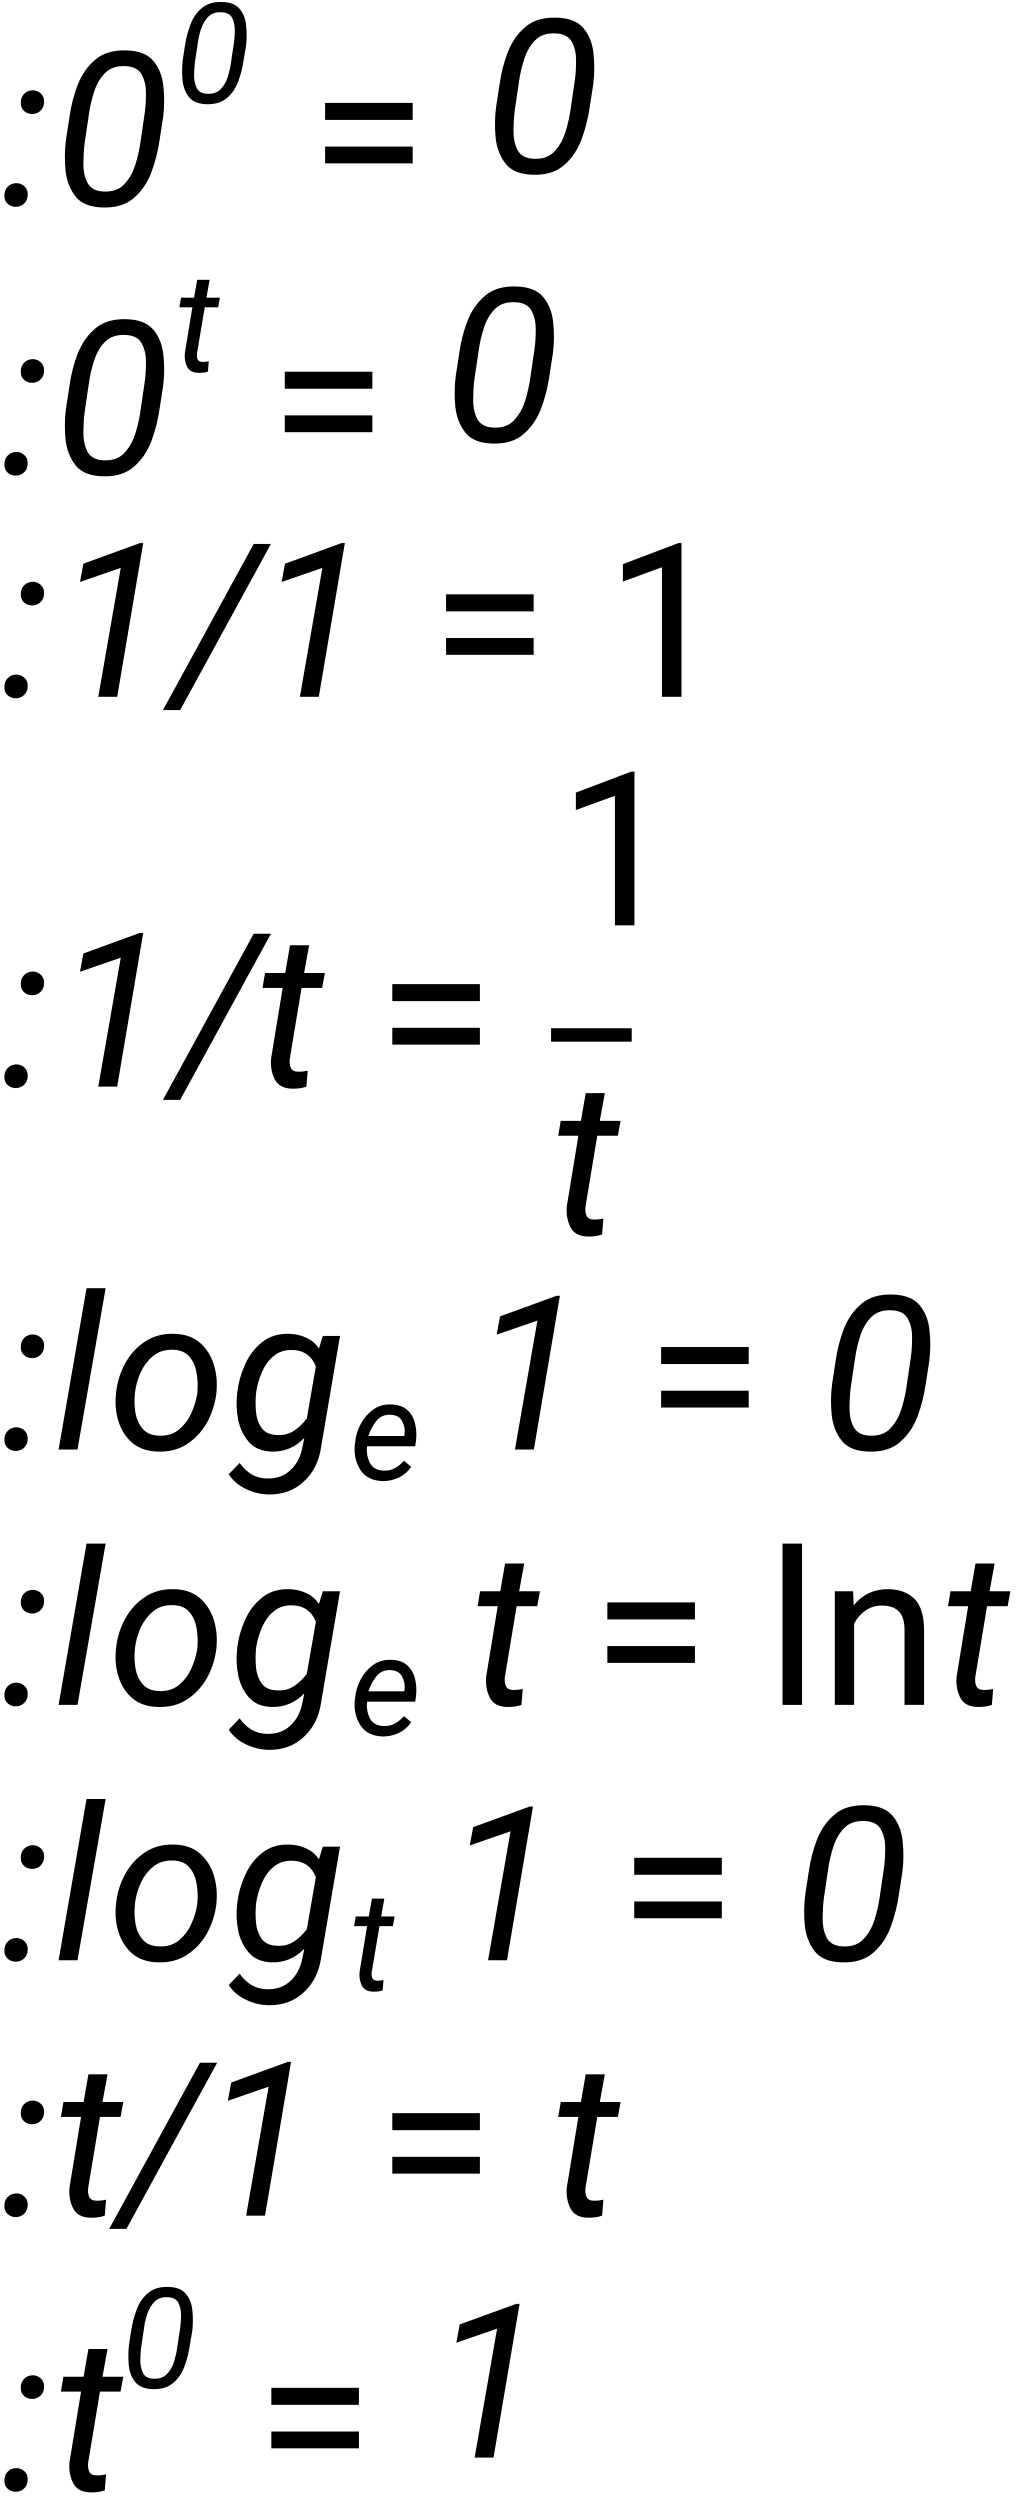
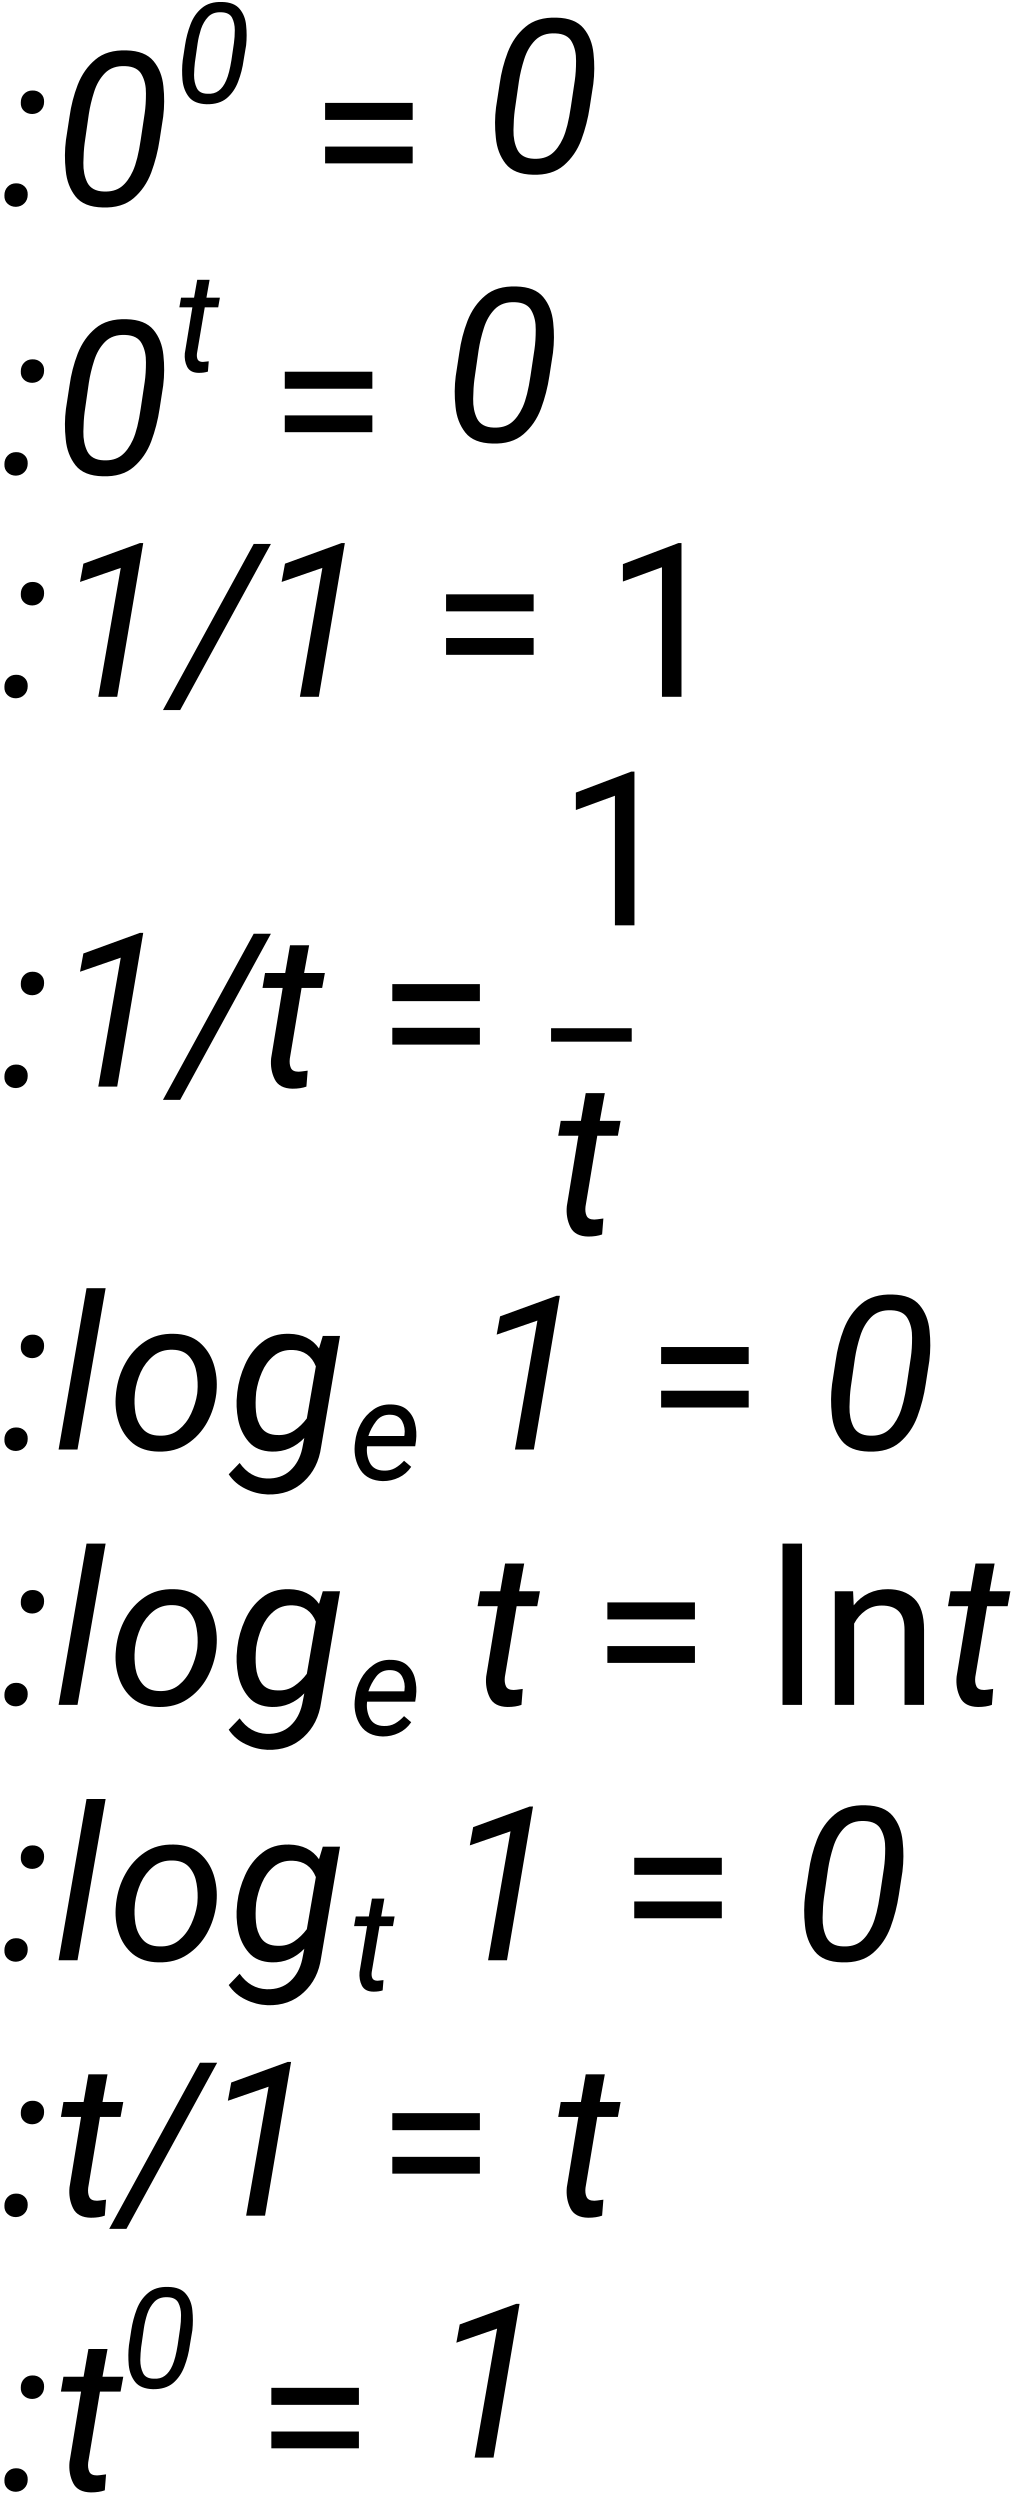
<svg xmlns="http://www.w3.org/2000/svg" xmlns:xlink="http://www.w3.org/1999/xlink" width="76" height="186" viewBox="0 0 76 186">
  <defs>
    <g>
      <g id="glyph-0-0">
-         <path d="M 0.328 -0.75 C 0.328 -1 0.406 -1.207 0.562 -1.375 C 0.727 -1.551 0.941 -1.645 1.203 -1.656 C 1.453 -1.656 1.66 -1.57 1.828 -1.406 C 1.992 -1.25 2.07 -1.047 2.062 -0.797 C 2.062 -0.535 1.977 -0.32 1.812 -0.156 C 1.656 0.008 1.445 0.098 1.188 0.109 C 0.938 0.109 0.727 0.031 0.562 -0.125 C 0.395 -0.281 0.316 -0.488 0.328 -0.75 Z M 1.547 -7.656 C 1.547 -7.906 1.625 -8.113 1.781 -8.281 C 1.945 -8.457 2.16 -8.551 2.422 -8.562 C 2.672 -8.562 2.879 -8.477 3.047 -8.312 C 3.211 -8.156 3.289 -7.953 3.281 -7.703 C 3.281 -7.441 3.195 -7.227 3.031 -7.062 C 2.875 -6.895 2.664 -6.805 2.406 -6.797 C 2.156 -6.797 1.945 -6.875 1.781 -7.031 C 1.613 -7.188 1.535 -7.395 1.547 -7.656 Z M 1.547 -7.656 " />
+         <path d="M 0.328 -0.75 C 0.328 -1 0.406 -1.207 0.562 -1.375 C 0.727 -1.551 0.938 -1.641 1.188 -1.641 C 1.445 -1.648 1.66 -1.57 1.828 -1.406 C 1.992 -1.25 2.07 -1.047 2.062 -0.797 C 2.062 -0.535 1.977 -0.32 1.812 -0.156 C 1.656 0.008 1.445 0.098 1.188 0.109 C 0.938 0.109 0.727 0.031 0.562 -0.125 C 0.395 -0.281 0.316 -0.488 0.328 -0.75 Z M 1.547 -7.656 C 1.547 -7.906 1.625 -8.113 1.781 -8.281 C 1.945 -8.457 2.156 -8.547 2.406 -8.547 C 2.664 -8.555 2.879 -8.477 3.047 -8.312 C 3.211 -8.156 3.289 -7.953 3.281 -7.703 C 3.281 -7.441 3.195 -7.227 3.031 -7.062 C 2.875 -6.895 2.664 -6.805 2.406 -6.797 C 2.156 -6.797 1.945 -6.875 1.781 -7.031 C 1.613 -7.188 1.535 -7.395 1.547 -7.656 Z M 1.547 -7.656 " />
      </g>
      <g id="glyph-0-1">
-         <path d="M 8.141 -6.594 L 7.875 -4.875 C 7.758 -4.051 7.555 -3.25 7.266 -2.469 C 6.973 -1.688 6.535 -1.047 5.953 -0.547 C 5.379 -0.047 4.609 0.188 3.641 0.156 C 2.711 0.133 2.039 -0.133 1.625 -0.656 C 1.207 -1.188 0.957 -1.832 0.875 -2.594 C 0.801 -3.363 0.812 -4.117 0.906 -4.859 L 1.172 -6.594 C 1.285 -7.414 1.488 -8.207 1.781 -8.969 C 2.082 -9.738 2.52 -10.363 3.094 -10.844 C 3.664 -11.332 4.438 -11.562 5.406 -11.531 C 6.332 -11.508 7.004 -11.242 7.422 -10.734 C 7.836 -10.234 8.082 -9.609 8.156 -8.859 C 8.238 -8.109 8.234 -7.352 8.141 -6.594 Z M 6.438 -4.625 L 6.766 -6.859 C 6.828 -7.285 6.859 -7.77 6.859 -8.312 C 6.867 -8.852 6.766 -9.32 6.547 -9.719 C 6.336 -10.125 5.93 -10.336 5.328 -10.359 C 4.691 -10.391 4.188 -10.219 3.812 -9.844 C 3.445 -9.469 3.176 -9 3 -8.438 C 2.82 -7.883 2.695 -7.352 2.625 -6.844 L 2.297 -4.625 C 2.242 -4.207 2.211 -3.719 2.203 -3.156 C 2.191 -2.602 2.289 -2.113 2.5 -1.688 C 2.719 -1.27 3.125 -1.051 3.719 -1.031 C 4.363 -1 4.867 -1.176 5.234 -1.562 C 5.609 -1.957 5.883 -2.438 6.062 -3 C 6.238 -3.57 6.363 -4.113 6.438 -4.625 Z M 6.438 -4.625 " />
+         <path d="M 8.141 -6.594 L 7.875 -4.875 C 7.75 -4.031 7.539 -3.219 7.25 -2.438 C 6.957 -1.664 6.52 -1.031 5.938 -0.531 C 5.363 -0.039 4.598 0.188 3.641 0.156 C 2.711 0.133 2.039 -0.133 1.625 -0.656 C 1.207 -1.188 0.961 -1.832 0.891 -2.594 C 0.805 -3.363 0.812 -4.117 0.906 -4.859 L 1.172 -6.594 C 1.285 -7.414 1.488 -8.207 1.781 -8.969 C 2.082 -9.738 2.52 -10.363 3.094 -10.844 C 3.664 -11.332 4.438 -11.562 5.406 -11.531 C 6.332 -11.508 7.004 -11.242 7.422 -10.734 C 7.836 -10.234 8.082 -9.609 8.156 -8.859 C 8.238 -8.109 8.234 -7.352 8.141 -6.594 Z M 6.859 -8.312 C 6.867 -8.852 6.766 -9.32 6.547 -9.719 C 6.336 -10.125 5.93 -10.336 5.328 -10.359 C 4.691 -10.391 4.188 -10.219 3.812 -9.844 C 3.445 -9.469 3.176 -9 3 -8.438 C 2.82 -7.875 2.691 -7.328 2.609 -6.797 L 2.297 -4.625 C 2.242 -4.207 2.211 -3.723 2.203 -3.172 C 2.191 -2.609 2.289 -2.113 2.5 -1.688 C 2.719 -1.27 3.125 -1.051 3.719 -1.031 C 4.25 -1.008 4.68 -1.125 5.016 -1.375 C 5.359 -1.633 5.648 -2.031 5.891 -2.562 C 6.129 -3.094 6.32 -3.863 6.469 -4.875 L 6.766 -6.859 C 6.828 -7.285 6.859 -7.77 6.859 -8.312 Z M 6.859 -8.312 " />
      </g>
      <g id="glyph-0-2">
        <path d="M 6.656 -11.438 L 4.719 0 L 3.312 0 L 4.984 -9.594 L 1.953 -8.547 L 2.203 -9.906 L 6.406 -11.438 Z M 6.656 -11.438 " />
      </g>
      <g id="glyph-0-3">
        <path d="M 7.156 -11.375 L 0.406 0.984 L -0.875 0.984 L 5.875 -11.375 Z M 7.156 -11.375 " />
      </g>
      <g id="glyph-0-4">
-         <path d="M 3.797 0 C 3.629 0.062 3.457 0.102 3.281 0.125 C 3.102 0.145 2.93 0.156 2.766 0.156 C 2.109 0.145 1.664 -0.086 1.438 -0.547 C 1.207 -1.016 1.117 -1.535 1.172 -2.109 L 2.031 -7.344 L 0.531 -7.344 L 0.719 -8.453 L 2.219 -8.453 L 2.578 -10.516 L 4 -10.516 L 3.625 -8.453 L 5.172 -8.453 L 4.969 -7.344 L 3.438 -7.344 L 2.562 -2.078 C 2.531 -1.805 2.555 -1.578 2.641 -1.391 C 2.723 -1.203 2.914 -1.109 3.219 -1.109 C 3.332 -1.109 3.441 -1.113 3.547 -1.125 C 3.66 -1.145 3.773 -1.164 3.891 -1.188 Z M 3.797 0 " />
+         <path d="M 3.797 0 C 3.516 0.102 3.172 0.156 2.766 0.156 C 2.109 0.145 1.664 -0.086 1.438 -0.547 C 1.207 -1.016 1.117 -1.535 1.172 -2.109 L 2.031 -7.344 L 0.531 -7.344 L 0.719 -8.453 L 2.219 -8.453 L 2.578 -10.516 L 4 -10.516 L 3.625 -8.453 L 5.172 -8.453 L 4.969 -7.344 L 3.438 -7.344 L 2.562 -2.078 C 2.531 -1.805 2.555 -1.578 2.641 -1.391 C 2.723 -1.203 2.914 -1.109 3.219 -1.109 C 3.289 -1.109 3.516 -1.133 3.891 -1.188 Z M 3.797 0 " />
      </g>
      <g id="glyph-0-5">
        <path d="M 3.859 -12 L 1.766 0 L 0.359 0 L 2.438 -12 Z M 3.859 -12 " />
      </g>
      <g id="glyph-0-6">
-         <path d="M 0.625 -4.094 L 0.641 -4.266 C 0.723 -5.023 0.945 -5.738 1.312 -6.406 C 1.676 -7.07 2.16 -7.609 2.766 -8.016 C 3.379 -8.43 4.098 -8.629 4.922 -8.609 C 5.711 -8.598 6.352 -8.383 6.844 -7.969 C 7.332 -7.551 7.68 -7.02 7.891 -6.375 C 8.098 -5.727 8.172 -5.047 8.109 -4.328 L 8.094 -4.156 C 8 -3.395 7.77 -2.68 7.406 -2.016 C 7.039 -1.359 6.551 -0.828 5.938 -0.422 C 5.332 -0.016 4.617 0.176 3.797 0.156 C 3.016 0.145 2.375 -0.062 1.875 -0.469 C 1.383 -0.883 1.035 -1.414 0.828 -2.062 C 0.617 -2.707 0.551 -3.383 0.625 -4.094 Z M 2.047 -4.266 L 2.031 -4.078 C 1.988 -3.641 2.004 -3.188 2.078 -2.719 C 2.16 -2.25 2.344 -1.852 2.625 -1.531 C 2.906 -1.207 3.316 -1.039 3.859 -1.031 C 4.43 -1.008 4.91 -1.156 5.297 -1.469 C 5.691 -1.789 6 -2.191 6.219 -2.672 C 6.445 -3.16 6.598 -3.656 6.672 -4.156 L 6.688 -4.328 C 6.727 -4.773 6.707 -5.234 6.625 -5.703 C 6.551 -6.172 6.375 -6.57 6.094 -6.906 C 5.812 -7.238 5.398 -7.41 4.859 -7.422 C 4.285 -7.441 3.801 -7.289 3.406 -6.969 C 3.008 -6.645 2.695 -6.238 2.469 -5.75 C 2.25 -5.258 2.109 -4.766 2.047 -4.266 Z M 2.047 -4.266 " />
+         <path d="M 0.625 -4.094 L 0.641 -4.266 C 0.734 -5.047 0.961 -5.766 1.328 -6.422 C 1.691 -7.086 2.176 -7.625 2.781 -8.031 C 3.383 -8.438 4.098 -8.629 4.922 -8.609 C 5.711 -8.598 6.352 -8.383 6.844 -7.969 C 7.332 -7.551 7.68 -7.02 7.891 -6.375 C 8.098 -5.727 8.172 -5.047 8.109 -4.328 L 8.094 -4.156 C 8 -3.395 7.77 -2.68 7.406 -2.016 C 7.039 -1.359 6.551 -0.828 5.938 -0.422 C 5.332 -0.016 4.617 0.176 3.797 0.156 C 3.016 0.145 2.375 -0.062 1.875 -0.469 C 1.383 -0.883 1.035 -1.414 0.828 -2.062 C 0.617 -2.707 0.551 -3.383 0.625 -4.094 Z M 2.047 -4.266 L 2.031 -4.078 C 1.988 -3.641 2.004 -3.188 2.078 -2.719 C 2.16 -2.25 2.344 -1.852 2.625 -1.531 C 2.906 -1.207 3.316 -1.039 3.859 -1.031 C 4.43 -1.008 4.91 -1.156 5.297 -1.469 C 5.691 -1.789 6 -2.191 6.219 -2.672 C 6.445 -3.16 6.598 -3.656 6.672 -4.156 L 6.688 -4.328 C 6.727 -4.773 6.707 -5.234 6.625 -5.703 C 6.551 -6.172 6.375 -6.57 6.094 -6.906 C 5.812 -7.238 5.398 -7.41 4.859 -7.422 C 4.285 -7.441 3.801 -7.289 3.406 -6.969 C 3.008 -6.645 2.695 -6.238 2.469 -5.75 C 2.25 -5.258 2.109 -4.766 2.047 -4.266 Z M 2.047 -4.266 " />
      </g>
      <g id="glyph-0-7">
-         <path d="M 6.891 -0.188 C 6.742 0.875 6.312 1.734 5.594 2.391 C 4.883 3.055 3.988 3.375 2.906 3.344 C 2.332 3.32 1.785 3.18 1.266 2.922 C 0.742 2.672 0.328 2.312 0.016 1.844 L 0.828 1 C 1.066 1.344 1.352 1.617 1.688 1.828 C 2.031 2.035 2.414 2.145 2.844 2.156 C 3.562 2.176 4.145 1.973 4.594 1.547 C 5.051 1.129 5.348 0.582 5.484 -0.094 L 5.641 -0.859 C 4.961 -0.16 4.16 0.176 3.234 0.156 C 2.484 0.133 1.91 -0.102 1.516 -0.562 C 1.117 -1.02 0.852 -1.57 0.719 -2.219 C 0.594 -2.875 0.566 -3.504 0.641 -4.109 L 0.656 -4.281 C 0.738 -4.977 0.93 -5.66 1.234 -6.328 C 1.535 -7.004 1.957 -7.555 2.5 -7.984 C 3.039 -8.422 3.711 -8.629 4.516 -8.609 C 4.961 -8.598 5.379 -8.504 5.766 -8.328 C 6.148 -8.16 6.473 -7.891 6.734 -7.516 L 7.016 -8.453 L 8.297 -8.453 Z M 2.047 -4.125 C 2.004 -3.707 2.004 -3.266 2.047 -2.797 C 2.086 -2.336 2.227 -1.938 2.469 -1.594 C 2.719 -1.258 3.109 -1.086 3.641 -1.078 C 4.117 -1.055 4.535 -1.164 4.891 -1.406 C 5.242 -1.645 5.555 -1.945 5.828 -2.312 L 6.5 -6.188 C 6.188 -6.969 5.613 -7.375 4.781 -7.406 C 4.207 -7.426 3.734 -7.273 3.359 -6.953 C 2.984 -6.641 2.691 -6.238 2.484 -5.75 C 2.273 -5.258 2.133 -4.77 2.062 -4.281 Z M 2.047 -4.125 " />
+         <path d="M 6.891 -0.188 C 6.742 0.875 6.312 1.734 5.594 2.391 C 4.883 3.055 3.988 3.375 2.906 3.344 C 2.332 3.32 1.785 3.18 1.266 2.922 C 0.742 2.672 0.328 2.312 0.016 1.844 L 0.828 1 C 1.348 1.738 2.02 2.125 2.844 2.156 C 3.562 2.176 4.145 1.977 4.594 1.562 C 5.039 1.156 5.336 0.613 5.484 -0.062 L 5.641 -0.859 C 4.961 -0.16 4.16 0.176 3.234 0.156 C 2.484 0.133 1.91 -0.102 1.516 -0.562 C 1.117 -1.02 0.852 -1.57 0.719 -2.219 C 0.594 -2.875 0.566 -3.504 0.641 -4.109 L 0.656 -4.281 C 0.738 -4.977 0.93 -5.66 1.234 -6.328 C 1.535 -7.004 1.957 -7.555 2.5 -7.984 C 3.039 -8.422 3.711 -8.629 4.516 -8.609 C 5.504 -8.586 6.242 -8.223 6.734 -7.516 L 7.016 -8.453 L 8.297 -8.453 Z M 2.047 -2.812 C 2.086 -2.344 2.227 -1.938 2.469 -1.594 C 2.719 -1.258 3.109 -1.086 3.641 -1.078 C 4.117 -1.055 4.535 -1.164 4.891 -1.406 C 5.242 -1.645 5.555 -1.945 5.828 -2.312 L 6.5 -6.188 C 6.188 -6.969 5.613 -7.375 4.781 -7.406 C 4.207 -7.426 3.734 -7.273 3.359 -6.953 C 2.984 -6.641 2.691 -6.238 2.484 -5.75 C 2.273 -5.258 2.133 -4.77 2.062 -4.281 C 2.008 -3.719 2.004 -3.227 2.047 -2.812 Z M 2.047 -2.812 " />
      </g>
      <g id="glyph-0-8">
</g>
      <g id="glyph-1-0">
-         <path d="M 5.312 -4.281 L 5.125 -3.172 C 5.051 -2.641 4.922 -2.117 4.734 -1.609 C 4.547 -1.098 4.266 -0.68 3.891 -0.359 C 3.516 -0.035 3.008 0.117 2.375 0.109 C 1.77 0.086 1.332 -0.086 1.062 -0.422 C 0.789 -0.766 0.629 -1.188 0.578 -1.688 C 0.535 -2.188 0.539 -2.676 0.594 -3.156 L 0.766 -4.281 C 0.848 -4.82 0.984 -5.336 1.172 -5.828 C 1.359 -6.328 1.641 -6.734 2.016 -7.047 C 2.391 -7.367 2.891 -7.52 3.516 -7.5 C 4.117 -7.488 4.555 -7.316 4.828 -6.984 C 5.109 -6.648 5.27 -6.238 5.312 -5.75 C 5.363 -5.27 5.363 -4.781 5.312 -4.281 Z M 4.188 -3.016 L 4.406 -4.453 C 4.445 -4.734 4.469 -5.051 4.469 -5.406 C 4.469 -5.758 4.398 -6.066 4.266 -6.328 C 4.129 -6.586 3.863 -6.723 3.469 -6.734 C 3.051 -6.754 2.723 -6.641 2.484 -6.391 C 2.254 -6.148 2.078 -5.848 1.953 -5.484 C 1.836 -5.129 1.758 -4.785 1.719 -4.453 L 1.5 -3 C 1.469 -2.727 1.445 -2.41 1.438 -2.047 C 1.438 -1.691 1.504 -1.375 1.641 -1.094 C 1.773 -0.82 2.035 -0.68 2.422 -0.672 C 2.848 -0.648 3.18 -0.766 3.422 -1.016 C 3.66 -1.266 3.836 -1.57 3.953 -1.938 C 4.066 -2.312 4.145 -2.672 4.188 -3.016 Z M 4.188 -3.016 " />
+         <path d="M 5.312 -4.281 L 5.125 -3.172 C 5.051 -2.617 4.914 -2.086 4.719 -1.578 C 4.531 -1.078 4.25 -0.664 3.875 -0.344 C 3.5 -0.031 3 0.117 2.375 0.109 C 1.77 0.086 1.332 -0.086 1.062 -0.422 C 0.789 -0.766 0.629 -1.188 0.578 -1.688 C 0.535 -2.188 0.539 -2.676 0.594 -3.156 L 0.766 -4.281 C 0.848 -4.82 0.984 -5.336 1.172 -5.828 C 1.359 -6.328 1.641 -6.734 2.016 -7.047 C 2.391 -7.367 2.891 -7.52 3.516 -7.5 C 4.117 -7.488 4.555 -7.316 4.828 -6.984 C 5.109 -6.648 5.27 -6.238 5.312 -5.75 C 5.363 -5.27 5.363 -4.781 5.312 -4.281 Z M 4.469 -5.406 C 4.469 -5.758 4.398 -6.066 4.266 -6.328 C 4.129 -6.586 3.863 -6.723 3.469 -6.734 C 3.051 -6.754 2.723 -6.641 2.484 -6.391 C 2.254 -6.148 2.078 -5.848 1.953 -5.484 C 1.836 -5.117 1.754 -4.766 1.703 -4.422 L 1.5 -3 C 1.469 -2.727 1.445 -2.414 1.438 -2.062 C 1.438 -1.695 1.504 -1.375 1.641 -1.094 C 1.773 -0.82 2.035 -0.68 2.422 -0.672 C 2.766 -0.648 3.047 -0.723 3.266 -0.891 C 3.492 -1.055 3.68 -1.312 3.828 -1.656 C 3.984 -2.008 4.113 -2.516 4.219 -3.172 L 4.406 -4.453 C 4.445 -4.734 4.469 -5.051 4.469 -5.406 Z M 4.469 -5.406 " />
      </g>
      <g id="glyph-1-1">
-         <path d="M 2.469 0 C 2.363 0.039 2.254 0.066 2.141 0.078 C 2.023 0.086 1.91 0.094 1.797 0.094 C 1.367 0.094 1.078 -0.055 0.922 -0.359 C 0.773 -0.66 0.719 -0.992 0.75 -1.359 L 1.312 -4.781 L 0.344 -4.781 L 0.469 -5.5 L 1.438 -5.5 L 1.672 -6.828 L 2.594 -6.828 L 2.359 -5.5 L 3.359 -5.5 L 3.234 -4.781 L 2.234 -4.781 L 1.656 -1.359 C 1.633 -1.18 1.648 -1.031 1.703 -0.906 C 1.766 -0.781 1.895 -0.719 2.094 -0.719 C 2.164 -0.719 2.238 -0.723 2.312 -0.734 C 2.383 -0.742 2.457 -0.754 2.531 -0.766 Z M 2.469 0 " />
+         <path d="M 2.469 0 C 2.281 0.062 2.055 0.094 1.797 0.094 C 1.367 0.094 1.078 -0.055 0.922 -0.359 C 0.773 -0.66 0.719 -0.992 0.75 -1.359 L 1.312 -4.781 L 0.344 -4.781 L 0.469 -5.5 L 1.438 -5.5 L 1.672 -6.828 L 2.594 -6.828 L 2.359 -5.5 L 3.359 -5.5 L 3.234 -4.781 L 2.234 -4.781 L 1.656 -1.359 C 1.633 -1.18 1.648 -1.031 1.703 -0.906 C 1.766 -0.781 1.895 -0.719 2.094 -0.719 C 2.133 -0.719 2.281 -0.734 2.531 -0.766 Z M 2.469 0 " />
      </g>
      <g id="glyph-1-2">
-         <path d="M 4.594 -0.953 C 4.352 -0.598 4.047 -0.332 3.672 -0.156 C 3.305 0.02 2.91 0.109 2.484 0.109 C 1.734 0.086 1.18 -0.18 0.828 -0.703 C 0.484 -1.234 0.336 -1.848 0.391 -2.547 L 0.422 -2.766 C 0.461 -3.234 0.598 -3.688 0.828 -4.125 C 1.055 -4.562 1.363 -4.922 1.75 -5.203 C 2.133 -5.484 2.586 -5.613 3.109 -5.594 C 3.617 -5.582 4.016 -5.445 4.297 -5.188 C 4.586 -4.926 4.781 -4.594 4.875 -4.188 C 4.977 -3.781 5.004 -3.352 4.953 -2.906 L 4.891 -2.484 L 1.312 -2.484 C 1.258 -2.047 1.328 -1.633 1.516 -1.25 C 1.711 -0.875 2.062 -0.68 2.562 -0.672 C 2.875 -0.66 3.148 -0.723 3.391 -0.859 C 3.641 -1.004 3.863 -1.188 4.062 -1.406 Z M 3.062 -4.828 C 2.602 -4.848 2.242 -4.688 1.984 -4.344 C 1.723 -4 1.531 -3.633 1.406 -3.25 L 4.078 -3.25 L 4.094 -3.328 C 4.145 -3.691 4.086 -4.031 3.922 -4.344 C 3.754 -4.656 3.469 -4.816 3.062 -4.828 Z M 3.062 -4.828 " />
+         <path d="M 4.594 -0.953 C 4.352 -0.598 4.047 -0.332 3.672 -0.156 C 3.305 0.02 2.91 0.109 2.484 0.109 C 1.734 0.086 1.18 -0.18 0.828 -0.703 C 0.484 -1.234 0.336 -1.848 0.391 -2.547 L 0.422 -2.812 C 0.473 -3.281 0.613 -3.727 0.844 -4.156 C 1.07 -4.582 1.379 -4.93 1.766 -5.203 C 2.148 -5.484 2.598 -5.613 3.109 -5.594 C 3.617 -5.582 4.016 -5.445 4.297 -5.188 C 4.586 -4.926 4.781 -4.594 4.875 -4.188 C 4.977 -3.781 5.004 -3.352 4.953 -2.906 L 4.891 -2.484 L 1.312 -2.484 C 1.258 -2.047 1.328 -1.633 1.516 -1.25 C 1.711 -0.875 2.062 -0.68 2.562 -0.672 C 2.875 -0.66 3.148 -0.723 3.391 -0.859 C 3.641 -1.004 3.863 -1.188 4.062 -1.406 Z M 3.062 -4.828 C 2.602 -4.848 2.242 -4.688 1.984 -4.344 C 1.723 -4 1.531 -3.633 1.406 -3.25 L 4.078 -3.25 L 4.094 -3.328 C 4.145 -3.691 4.086 -4.031 3.922 -4.344 C 3.754 -4.656 3.469 -4.816 3.062 -4.828 Z M 3.062 -4.828 " />
      </g>
      <g id="glyph-2-0">
</g>
      <g id="glyph-2-1">
        <path d="M 7.703 -7.625 L 7.703 -6.359 L 1.188 -6.359 L 1.188 -7.625 Z M 7.703 -4.375 L 7.703 -3.125 L 1.188 -3.125 L 1.188 -4.375 Z M 7.703 -4.375 " />
      </g>
      <g id="glyph-2-2">
        <path d="M 5.703 -11.438 L 5.703 0 L 4.25 0 L 4.25 -9.641 L 1.344 -8.578 L 1.344 -9.875 L 5.469 -11.438 Z M 5.703 -11.438 " />
      </g>
      <g id="glyph-2-3">
        <path d="M 2.672 -12 L 2.672 0 L 1.219 0 L 1.219 -12 Z M 2.672 -12 " />
      </g>
      <g id="glyph-2-4">
-         <path d="M 4.609 -7.391 C 4.148 -7.391 3.742 -7.266 3.391 -7.016 C 3.035 -6.766 2.754 -6.441 2.547 -6.047 L 2.547 0 L 1.109 0 L 1.109 -8.453 L 2.469 -8.453 L 2.516 -7.406 C 3.16 -8.207 4.004 -8.609 5.047 -8.609 C 5.879 -8.609 6.535 -8.375 7.016 -7.906 C 7.504 -7.438 7.75 -6.648 7.75 -5.547 L 7.75 0 L 6.297 0 L 6.297 -5.562 C 6.297 -6.219 6.148 -6.688 5.859 -6.969 C 5.578 -7.25 5.16 -7.391 4.609 -7.391 Z M 4.609 -7.391 " />
+         <path d="M 4.609 -7.391 C 4.148 -7.391 3.742 -7.266 3.391 -7.016 C 3.035 -6.766 2.754 -6.441 2.547 -6.047 L 2.547 0 L 1.109 0 L 1.109 -8.453 L 2.469 -8.453 L 2.516 -7.406 C 3.16 -8.207 4.004 -8.609 5.047 -8.609 C 5.867 -8.609 6.523 -8.375 7.016 -7.906 C 7.504 -7.445 7.75 -6.672 7.75 -5.578 L 7.75 0 L 6.297 0 L 6.297 -5.562 C 6.297 -6.219 6.148 -6.688 5.859 -6.969 C 5.578 -7.25 5.16 -7.391 4.609 -7.391 Z M 4.609 -7.391 " />
      </g>
    </g>
  </defs>
  <g fill="rgb(0%, 0%, 0%)" fill-opacity="1">
    <use xlink:href="#glyph-0-0" x="0" y="15.28" />
    <use xlink:href="#glyph-0-1" x="4" y="15.28" />
  </g>
  <g fill="rgb(0%, 0%, 0%)" fill-opacity="1">
    <use xlink:href="#glyph-1-0" x="13" y="7.647" />
  </g>
  <g fill="rgb(0%, 0%, 0%)" fill-opacity="1">
    <use xlink:href="#glyph-2-0" x="19" y="15.28" />
    <use xlink:href="#glyph-2-1" x="23" y="15.28" />
    <use xlink:href="#glyph-2-0" x="32" y="15.28" />
  </g>
  <g fill="rgb(0%, 0%, 0%)" fill-opacity="1">
    <use xlink:href="#glyph-0-1" x="36" y="12.844" />
  </g>
  <g fill="rgb(0%, 0%, 0%)" fill-opacity="1">
    <use xlink:href="#glyph-0-0" x="0" y="35.28" />
    <use xlink:href="#glyph-0-1" x="4" y="35.28" />
  </g>
  <g fill="rgb(0%, 0%, 0%)" fill-opacity="1">
    <use xlink:href="#glyph-1-1" x="13" y="27.647" />
  </g>
  <g fill="rgb(0%, 0%, 0%)" fill-opacity="1">
    <use xlink:href="#glyph-2-0" x="16" y="35.28" />
    <use xlink:href="#glyph-2-1" x="20" y="35.28" />
    <use xlink:href="#glyph-2-0" x="29" y="35.28" />
  </g>
  <g fill="rgb(0%, 0%, 0%)" fill-opacity="1">
    <use xlink:href="#glyph-0-1" x="33" y="32.844" />
  </g>
  <g fill="rgb(0%, 0%, 0%)" fill-opacity="1">
    <use xlink:href="#glyph-0-0" x="0" y="51.844" />
    <use xlink:href="#glyph-0-2" x="4" y="51.844" />
    <use xlink:href="#glyph-0-3" x="13" y="51.844" />
    <use xlink:href="#glyph-0-2" x="19" y="51.844" />
  </g>
  <g fill="rgb(0%, 0%, 0%)" fill-opacity="1">
    <use xlink:href="#glyph-2-0" x="28" y="51.844" />
    <use xlink:href="#glyph-2-1" x="32" y="51.844" />
    <use xlink:href="#glyph-2-0" x="41" y="51.844" />
  </g>
  <g fill="rgb(0%, 0%, 0%)" fill-opacity="1">
    <use xlink:href="#glyph-2-2" x="45" y="51.844" />
  </g>
  <g fill="rgb(0%, 0%, 0%)" fill-opacity="1">
    <use xlink:href="#glyph-0-0" x="0" y="80.844" />
    <use xlink:href="#glyph-0-2" x="4" y="80.844" />
    <use xlink:href="#glyph-0-3" x="13" y="80.844" />
    <use xlink:href="#glyph-0-4" x="19" y="80.844" />
  </g>
  <g fill="rgb(0%, 0%, 0%)" fill-opacity="1">
    <use xlink:href="#glyph-2-0" x="24" y="80.844" />
    <use xlink:href="#glyph-2-1" x="28" y="80.844" />
    <use xlink:href="#glyph-2-0" x="37" y="80.844" />
  </g>
  <g fill="rgb(0%, 0%, 0%)" fill-opacity="1">
    <use xlink:href="#glyph-2-2" x="41.5" y="68.844" />
  </g>
  <g fill="rgb(0%, 0%, 0%)" fill-opacity="1">
    <use xlink:href="#glyph-0-4" x="41" y="91.844" />
  </g>
  <path fill="none" stroke-width="1" stroke-linecap="butt" stroke-linejoin="miter" stroke="rgb(0%, 0%, 0%)" stroke-opacity="1" stroke-miterlimit="10" d="M 41 77 L 47 77 " />
  <g fill="rgb(0%, 0%, 0%)" fill-opacity="1">
    <use xlink:href="#glyph-0-0" x="0" y="107.844" />
    <use xlink:href="#glyph-0-5" x="4" y="107.844" />
    <use xlink:href="#glyph-0-6" x="8" y="107.844" />
    <use xlink:href="#glyph-0-7" x="17" y="107.844" />
  </g>
  <g fill="rgb(0%, 0%, 0%)" fill-opacity="1">
    <use xlink:href="#glyph-1-2" x="26" y="110.086" />
  </g>
  <g fill="rgb(0%, 0%, 0%)" fill-opacity="1">
    <use xlink:href="#glyph-0-8" x="31" y="107.844" />
    <use xlink:href="#glyph-0-2" x="35" y="107.844" />
  </g>
  <g fill="rgb(0%, 0%, 0%)" fill-opacity="1">
    <use xlink:href="#glyph-2-0" x="44" y="107.844" />
    <use xlink:href="#glyph-2-1" x="48" y="107.844" />
    <use xlink:href="#glyph-2-0" x="57" y="107.844" />
  </g>
  <g fill="rgb(0%, 0%, 0%)" fill-opacity="1">
    <use xlink:href="#glyph-0-1" x="61" y="107.844" />
  </g>
  <g fill="rgb(0%, 0%, 0%)" fill-opacity="1">
    <use xlink:href="#glyph-0-0" x="0" y="126.844" />
    <use xlink:href="#glyph-0-5" x="4" y="126.844" />
    <use xlink:href="#glyph-0-6" x="8" y="126.844" />
    <use xlink:href="#glyph-0-7" x="17" y="126.844" />
  </g>
  <g fill="rgb(0%, 0%, 0%)" fill-opacity="1">
    <use xlink:href="#glyph-1-2" x="26" y="129.086" />
  </g>
  <g fill="rgb(0%, 0%, 0%)" fill-opacity="1">
    <use xlink:href="#glyph-0-8" x="31" y="126.844" />
    <use xlink:href="#glyph-0-4" x="35" y="126.844" />
  </g>
  <g fill="rgb(0%, 0%, 0%)" fill-opacity="1">
    <use xlink:href="#glyph-2-0" x="40" y="126.844" />
    <use xlink:href="#glyph-2-1" x="44" y="126.844" />
    <use xlink:href="#glyph-2-0" x="53" y="126.844" />
  </g>
  <g fill="rgb(0%, 0%, 0%)" fill-opacity="1">
    <use xlink:href="#glyph-2-3" x="57" y="126.844" />
    <use xlink:href="#glyph-2-4" x="61" y="126.844" />
  </g>
  <g fill="rgb(0%, 0%, 0%)" fill-opacity="1">
    <use xlink:href="#glyph-0-4" x="70" y="126.844" />
  </g>
  <g fill="rgb(0%, 0%, 0%)" fill-opacity="1">
    <use xlink:href="#glyph-0-0" x="0" y="145.844" />
    <use xlink:href="#glyph-0-5" x="4" y="145.844" />
    <use xlink:href="#glyph-0-6" x="8" y="145.844" />
    <use xlink:href="#glyph-0-7" x="17" y="145.844" />
  </g>
  <g fill="rgb(0%, 0%, 0%)" fill-opacity="1">
    <use xlink:href="#glyph-1-1" x="26" y="148.086" />
  </g>
  <g fill="rgb(0%, 0%, 0%)" fill-opacity="1">
    <use xlink:href="#glyph-0-8" x="29" y="145.844" />
    <use xlink:href="#glyph-0-2" x="33" y="145.844" />
  </g>
  <g fill="rgb(0%, 0%, 0%)" fill-opacity="1">
    <use xlink:href="#glyph-2-0" x="42" y="145.844" />
    <use xlink:href="#glyph-2-1" x="46" y="145.844" />
    <use xlink:href="#glyph-2-0" x="55" y="145.844" />
  </g>
  <g fill="rgb(0%, 0%, 0%)" fill-opacity="1">
    <use xlink:href="#glyph-0-1" x="59" y="145.844" />
  </g>
  <g fill="rgb(0%, 0%, 0%)" fill-opacity="1">
    <use xlink:href="#glyph-0-0" x="0" y="164.844" />
    <use xlink:href="#glyph-0-4" x="4" y="164.844" />
    <use xlink:href="#glyph-0-3" x="9" y="164.844" />
    <use xlink:href="#glyph-0-2" x="15" y="164.844" />
  </g>
  <g fill="rgb(0%, 0%, 0%)" fill-opacity="1">
    <use xlink:href="#glyph-2-0" x="24" y="164.844" />
    <use xlink:href="#glyph-2-1" x="28" y="164.844" />
    <use xlink:href="#glyph-2-0" x="37" y="164.844" />
  </g>
  <g fill="rgb(0%, 0%, 0%)" fill-opacity="1">
    <use xlink:href="#glyph-0-4" x="41" y="164.844" />
  </g>
  <g fill="rgb(0%, 0%, 0%)" fill-opacity="1">
    <use xlink:href="#glyph-0-0" x="0" y="185.28" />
    <use xlink:href="#glyph-0-4" x="4" y="185.28" />
  </g>
  <g fill="rgb(0%, 0%, 0%)" fill-opacity="1">
    <use xlink:href="#glyph-1-0" x="9" y="177.647" />
  </g>
  <g fill="rgb(0%, 0%, 0%)" fill-opacity="1">
    <use xlink:href="#glyph-2-0" x="15" y="185.28" />
    <use xlink:href="#glyph-2-1" x="19" y="185.28" />
    <use xlink:href="#glyph-2-0" x="28" y="185.28" />
  </g>
  <g fill="rgb(0%, 0%, 0%)" fill-opacity="1">
    <use xlink:href="#glyph-0-2" x="32" y="182.844" />
  </g>
</svg>
